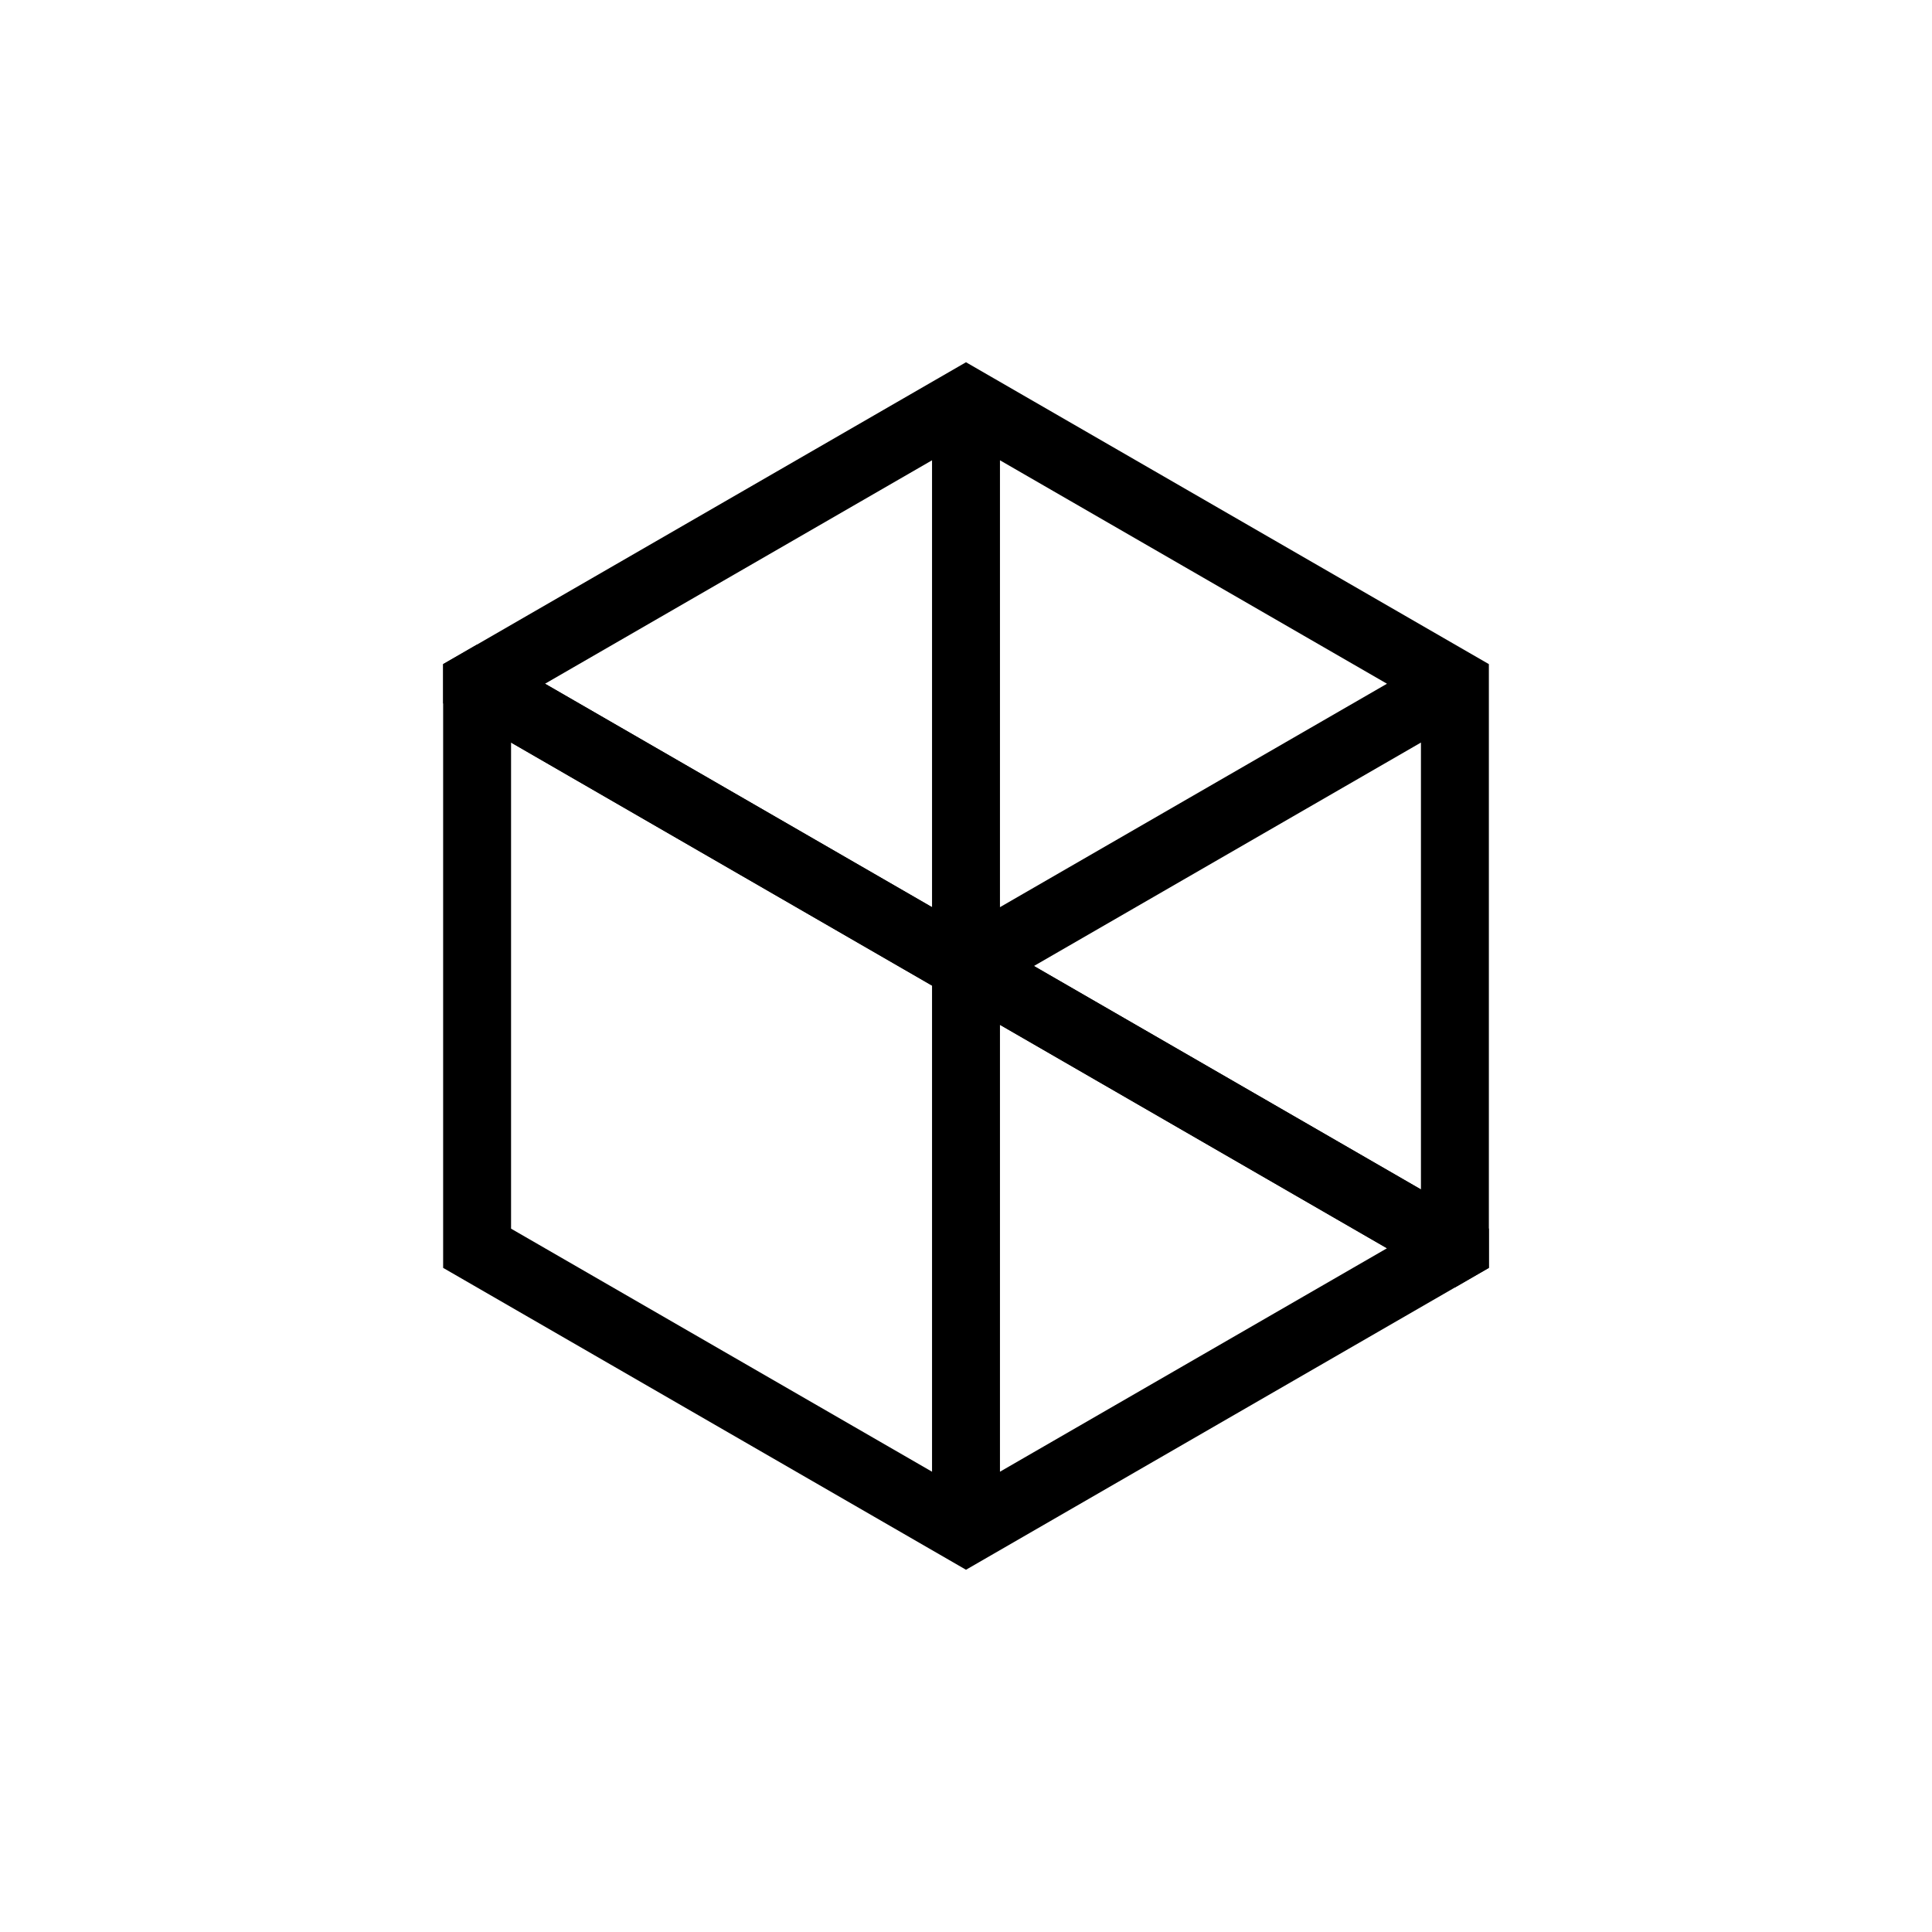
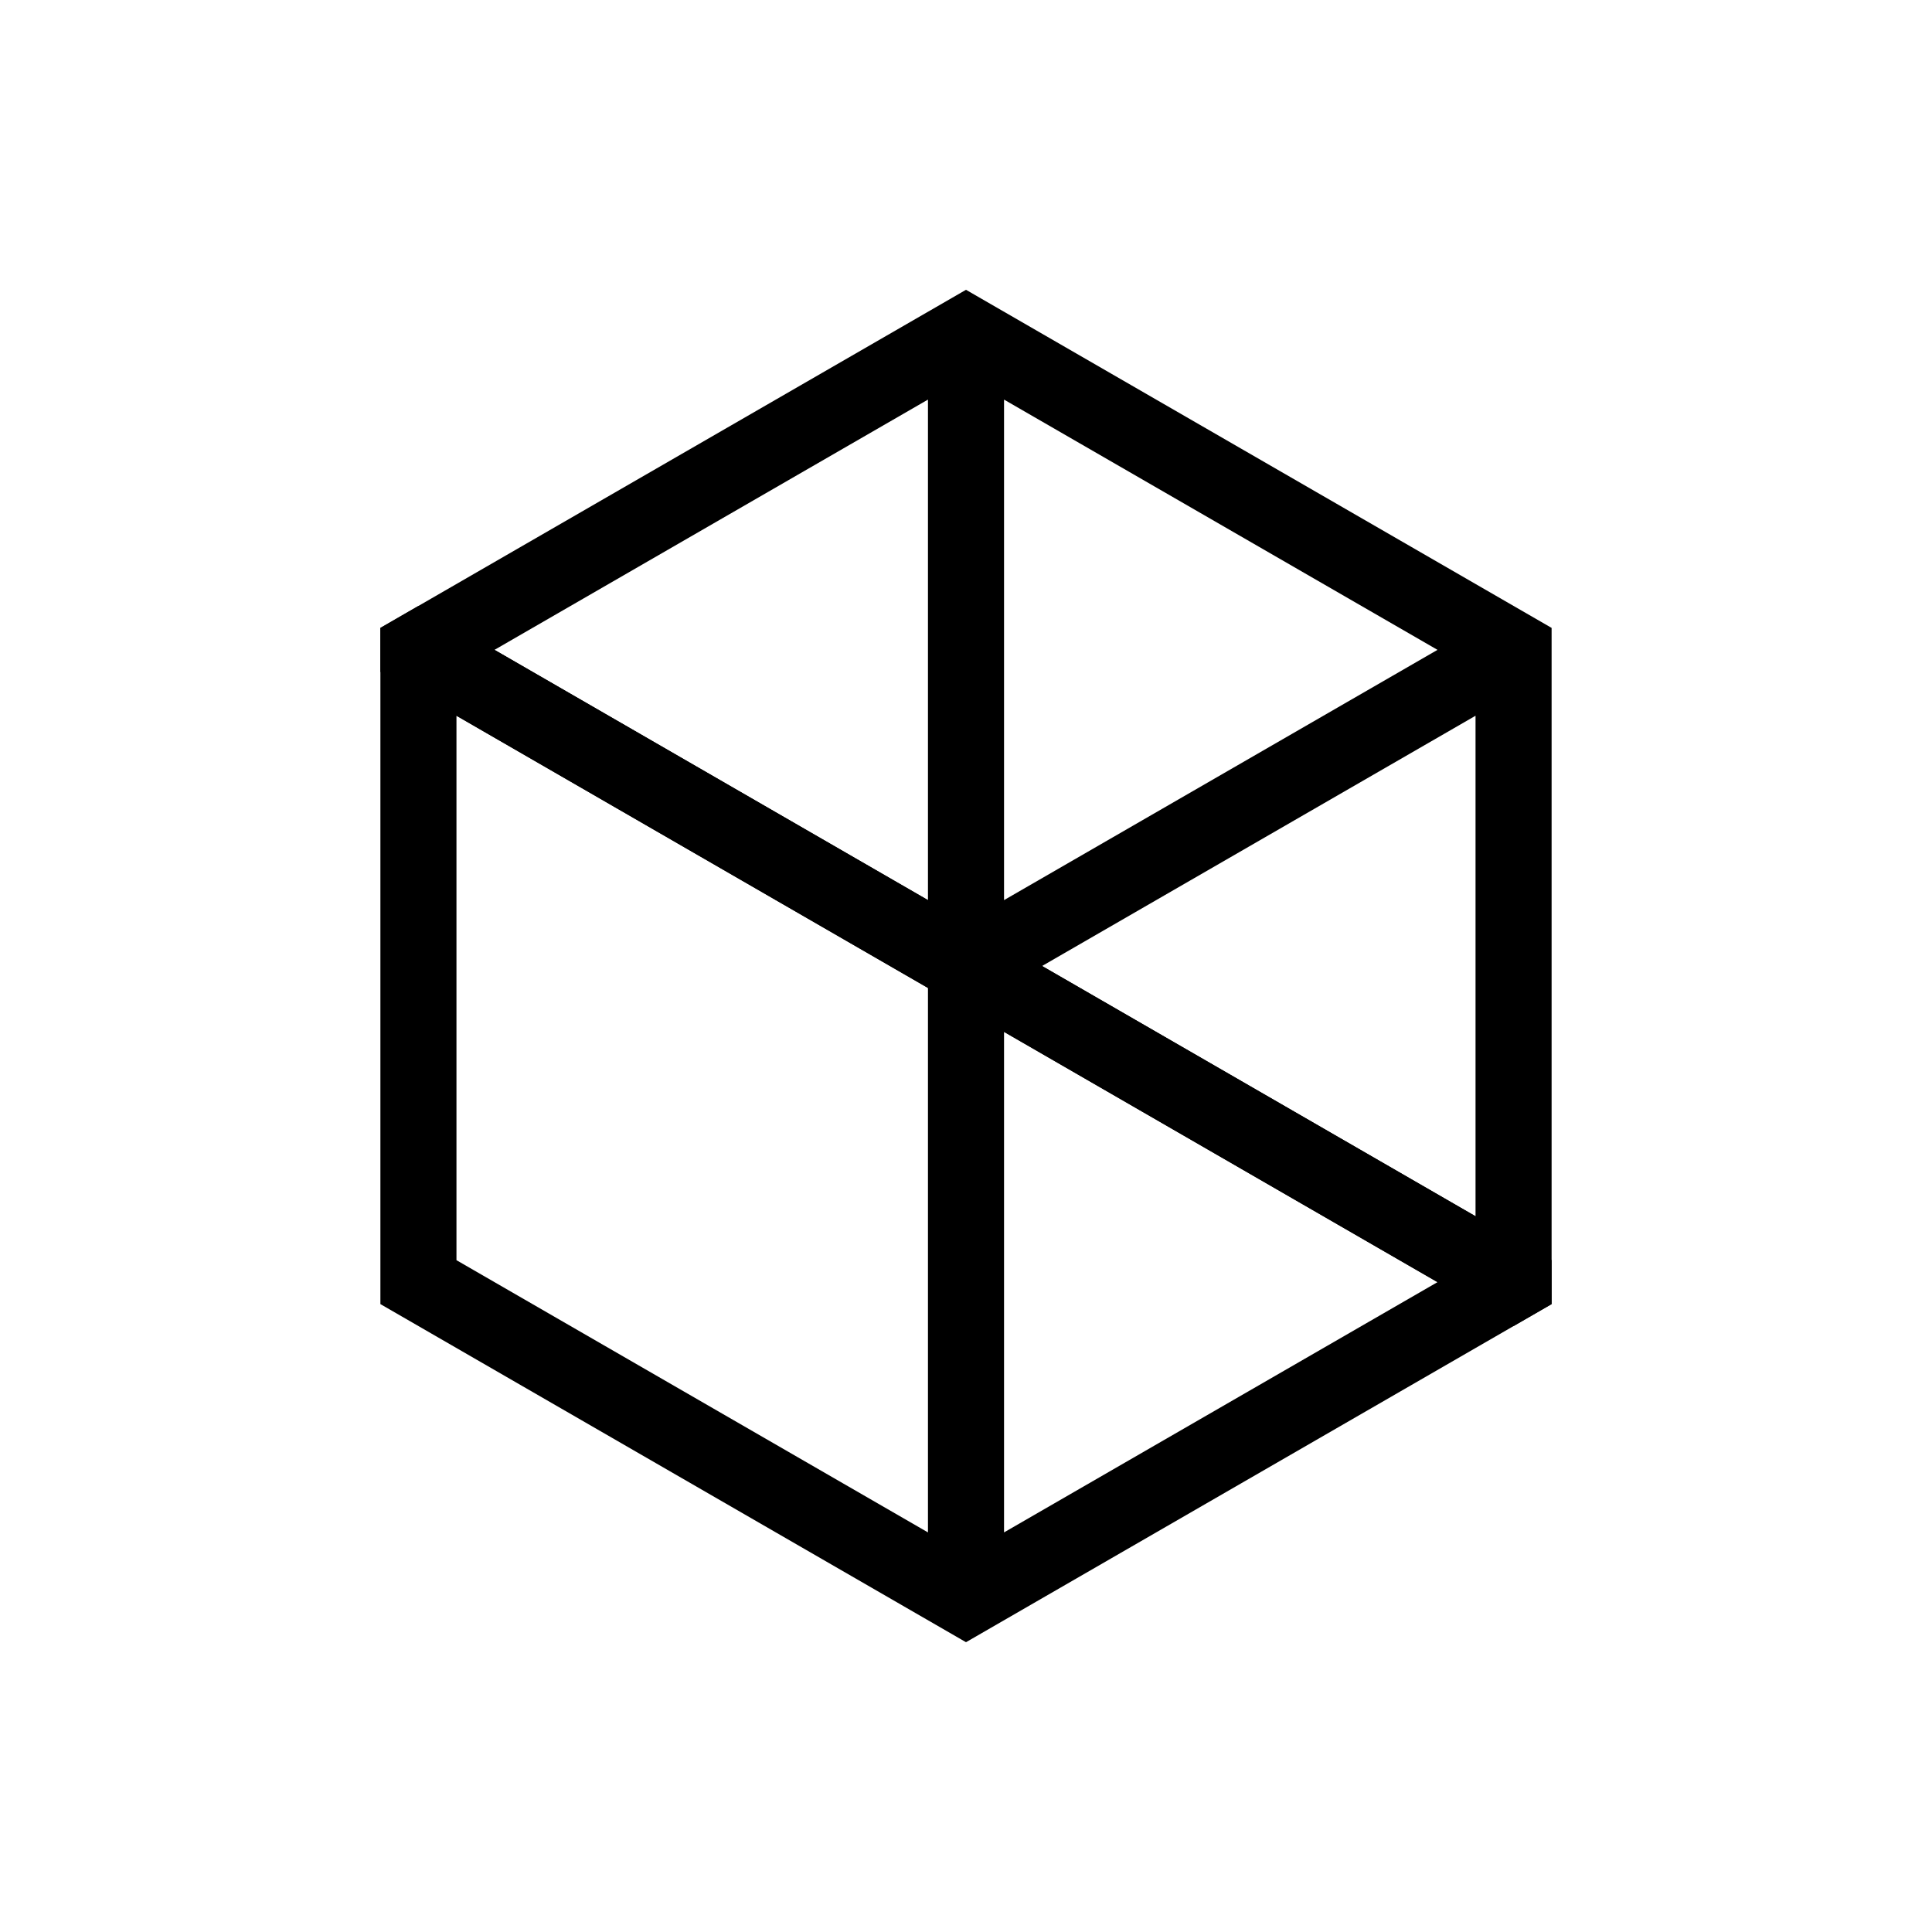
<svg xmlns="http://www.w3.org/2000/svg" viewBox="0 0 1024 1024">
-   <path fill="#000000" d="M789.129 352V672L512 832L234.872 672V352L512 192L789.129 352ZM270.872 651.215L494 780.038V522.393L270.872 393.569V651.215ZM530 780.038L735.128 661.607L530 543.177V780.038ZM548 512L753.129 630.43V393.569L548 512ZM288.872 362.392L494 480.822V243.961L288.872 362.392ZM530 480.822L735.128 362.392L530 243.961V480.822Z" />
-   <path fill="#000000" d="M789.129 651.215V671.998L789.127 672L771.128 682.393L234.872 372.784V352L252.872 341.607L789.129 651.215Z" />
+   <g transform="translate(512 512) scale(1.12) translate(-512 -512)">
+     <path fill="#000000" d="M789.129 352V672L512 832L234.872 672V352L512 192L789.129 352ZM270.872 651.215L494 780.038V522.393L270.872 393.569V651.215ZM530 780.038L735.128 661.607L530 543.177V780.038ZM548 512L753.129 630.43V393.569L548 512ZM288.872 362.392L494 480.822V243.961L288.872 362.392ZM530 480.822L735.128 362.392L530 243.961V480.822Z" />
+     <path fill="#000000" d="M789.129 651.215V671.998L789.127 672L771.128 682.393L234.872 372.784V352L252.872 341.607L789.129 651.215Z" />
+   </g>
</svg>
